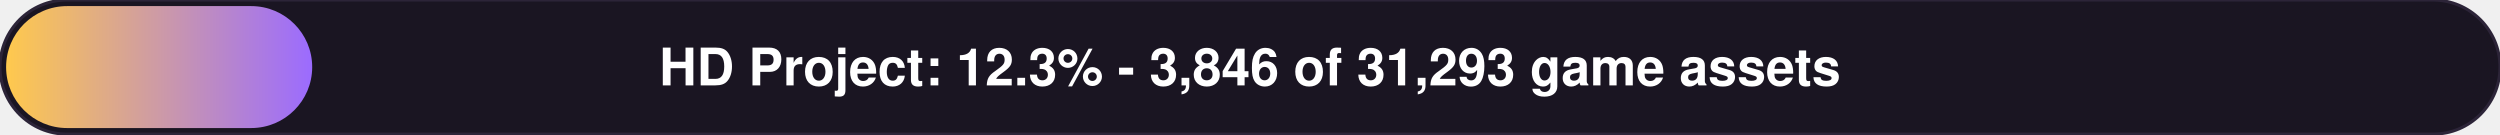
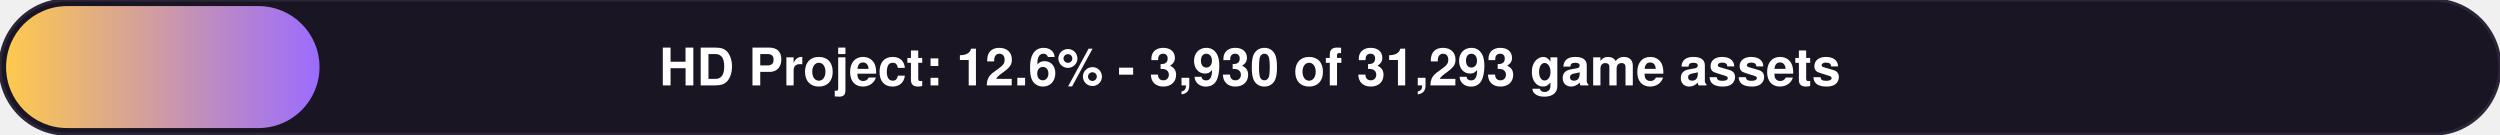
<svg xmlns="http://www.w3.org/2000/svg" width="820" height="44" viewBox="0 0 820 44">
  <defs>
    <linearGradient id="g" x1="0" x2="1">
      <stop offset="0" stop-color="#ffc94d" />
      <stop offset="1" stop-color="#9b6bff" />
    </linearGradient>
  </defs>
  <rect x="0" y="0" width="820" height="44" rx="22.0" fill="#1a1522" stroke="#2c2438" />
-   <rect x="2" y="2" width="100.4" height="40" rx="20.0" fill="url(#g)" />
-   <text x="410.0" y="28.0" text-anchor="middle" font-family="Segoe UI, Helvetica, Arial, sans-serif" font-size="17" font-weight="700" fill="#ffffff">HD Project: 12.3%  -  3,846 of 31,293 game assets</text>
+   <rect x="2" y="2" width="102.8" height="40" rx="20.0" fill="url(#g)" />
+   <text x="410.0" y="28.0" text-anchor="middle" font-family="Segoe UI, Helvetica, Arial, sans-serif" font-size="17" font-weight="700" fill="#ffffff">HD Project: 12.6%  -  3,930 of 31,293 game assets</text>
</svg>
